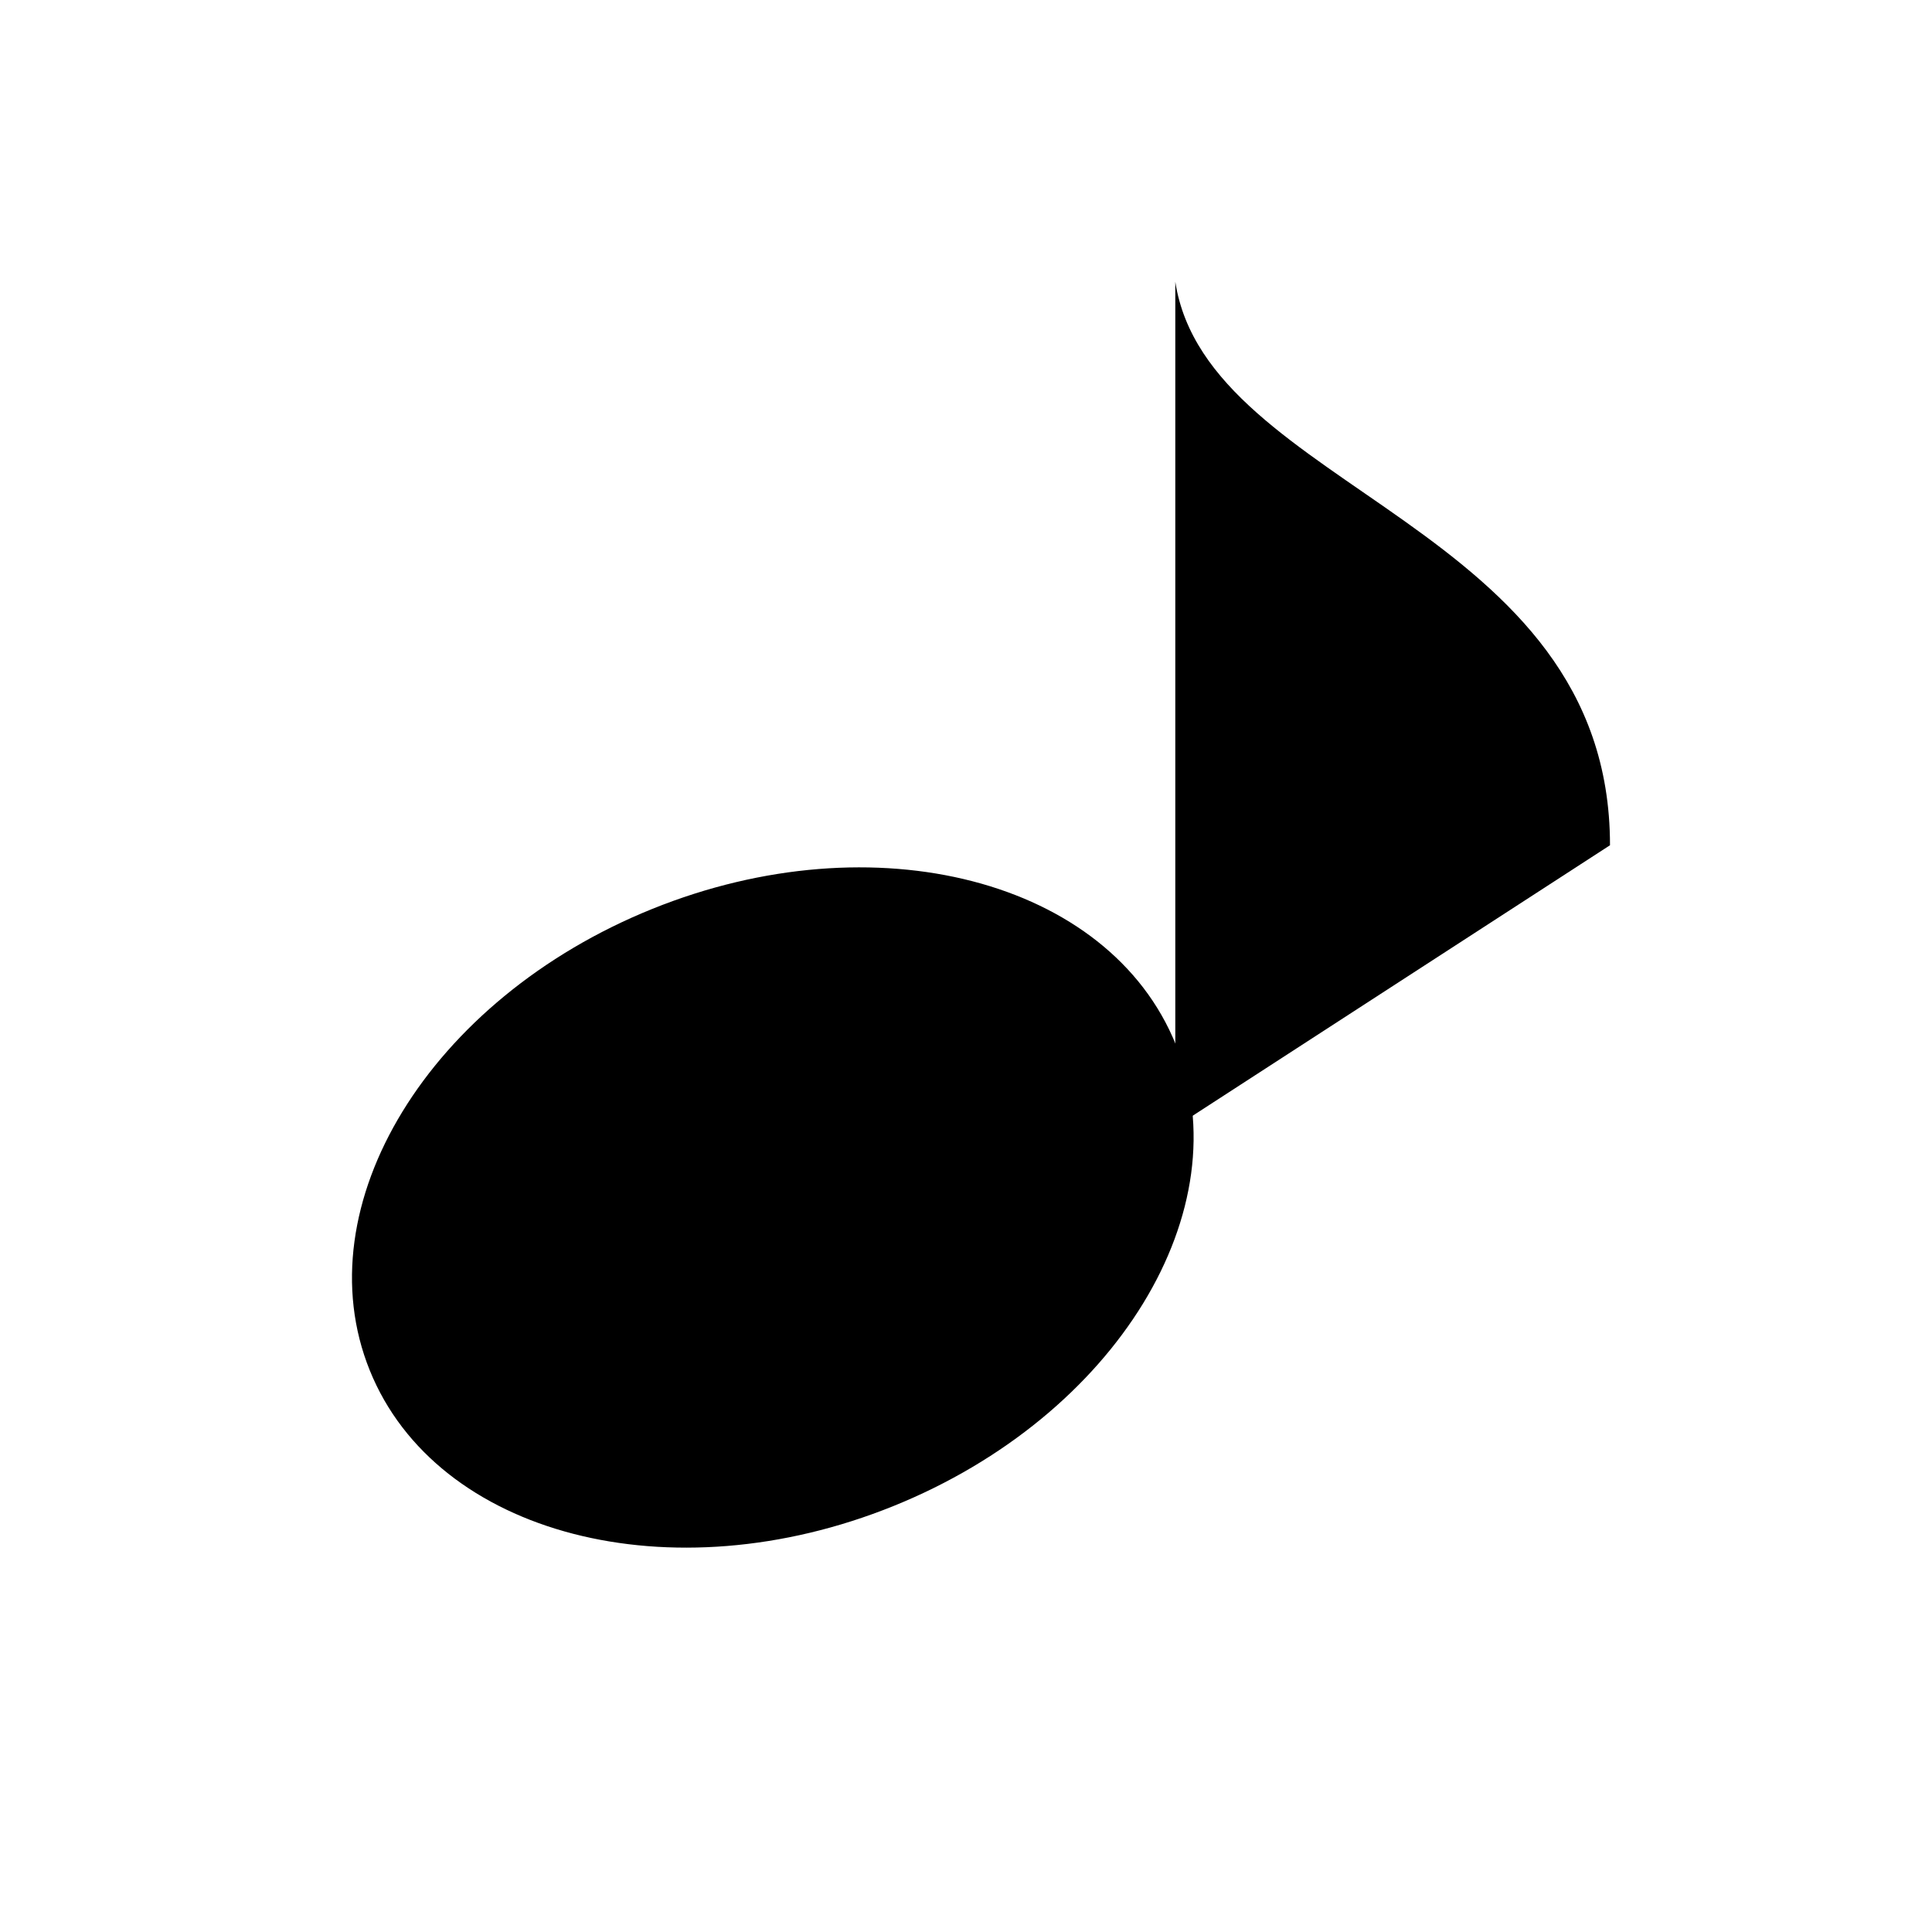
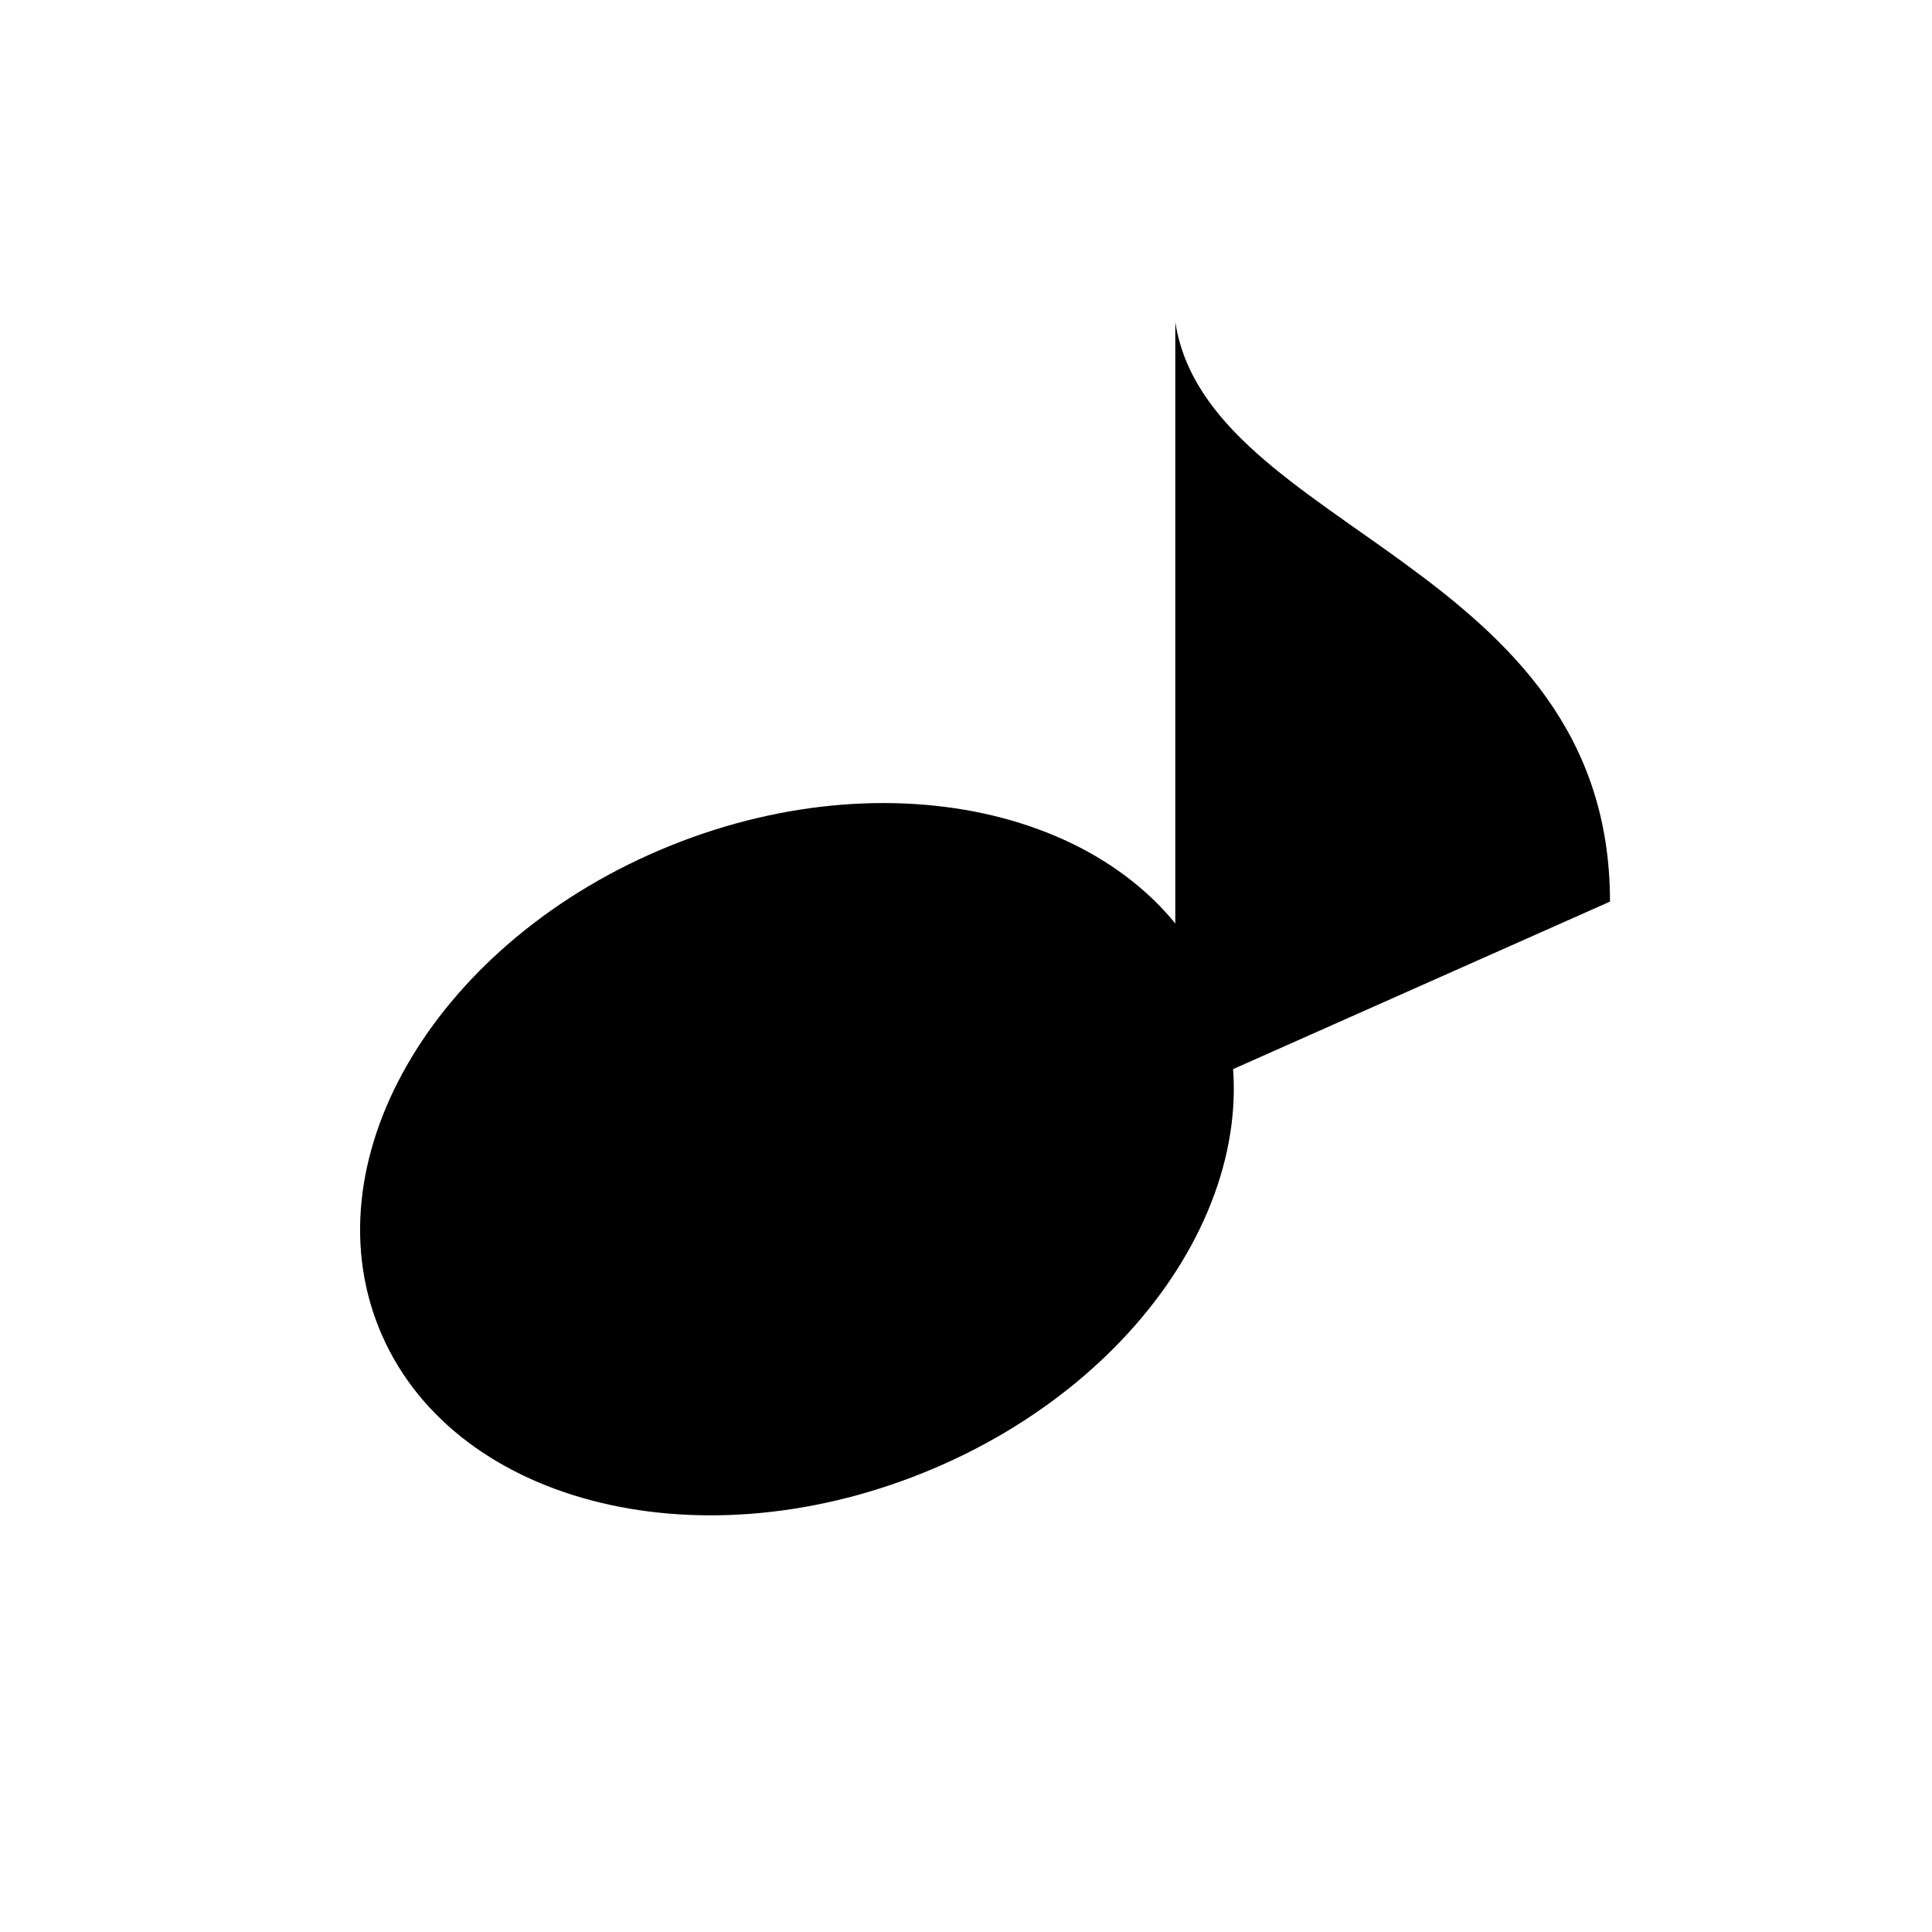
- <svg xmlns="http://www.w3.org/2000/svg" viewBox="0 0 24 24" data-gesture="wave">
-   <path d="M14.6 14V3.5c.4 2.6 5.4 3 5.4 7" class="pk-line" />
-   <ellipse cx="9.6" cy="15" class="pk-body" rx="5.4" ry="4" transform="rotate(-22 9.6 15)" />
-   <circle cx="7.5" cy="15.9" r="1.15" class="pk-eye" />
-   <circle cx="11.7" cy="14.1" r="1.15" class="pk-eye pk-wink" />
+ <svg xmlns="http://www.w3.org/2000/svg" viewBox="0 0 24 24" data-gesture="wave" data-voice="sparkle">
+   <path d="M14.6 13.6V4c.4 2.6 5.4 3 5.4 7.2" class="pk-line" />
+   <ellipse cx="9.9" cy="14.4" class="pk-body" rx="5.6" ry="4.2" transform="rotate(-22 9.9 14.4)" />
+   <circle cx="7.81" cy="15.24" r="1.3" class="pk-eye" />
+   <circle cx="11.99" cy="13.56" r="1.3" class="pk-eye pk-wink" />
</svg>
